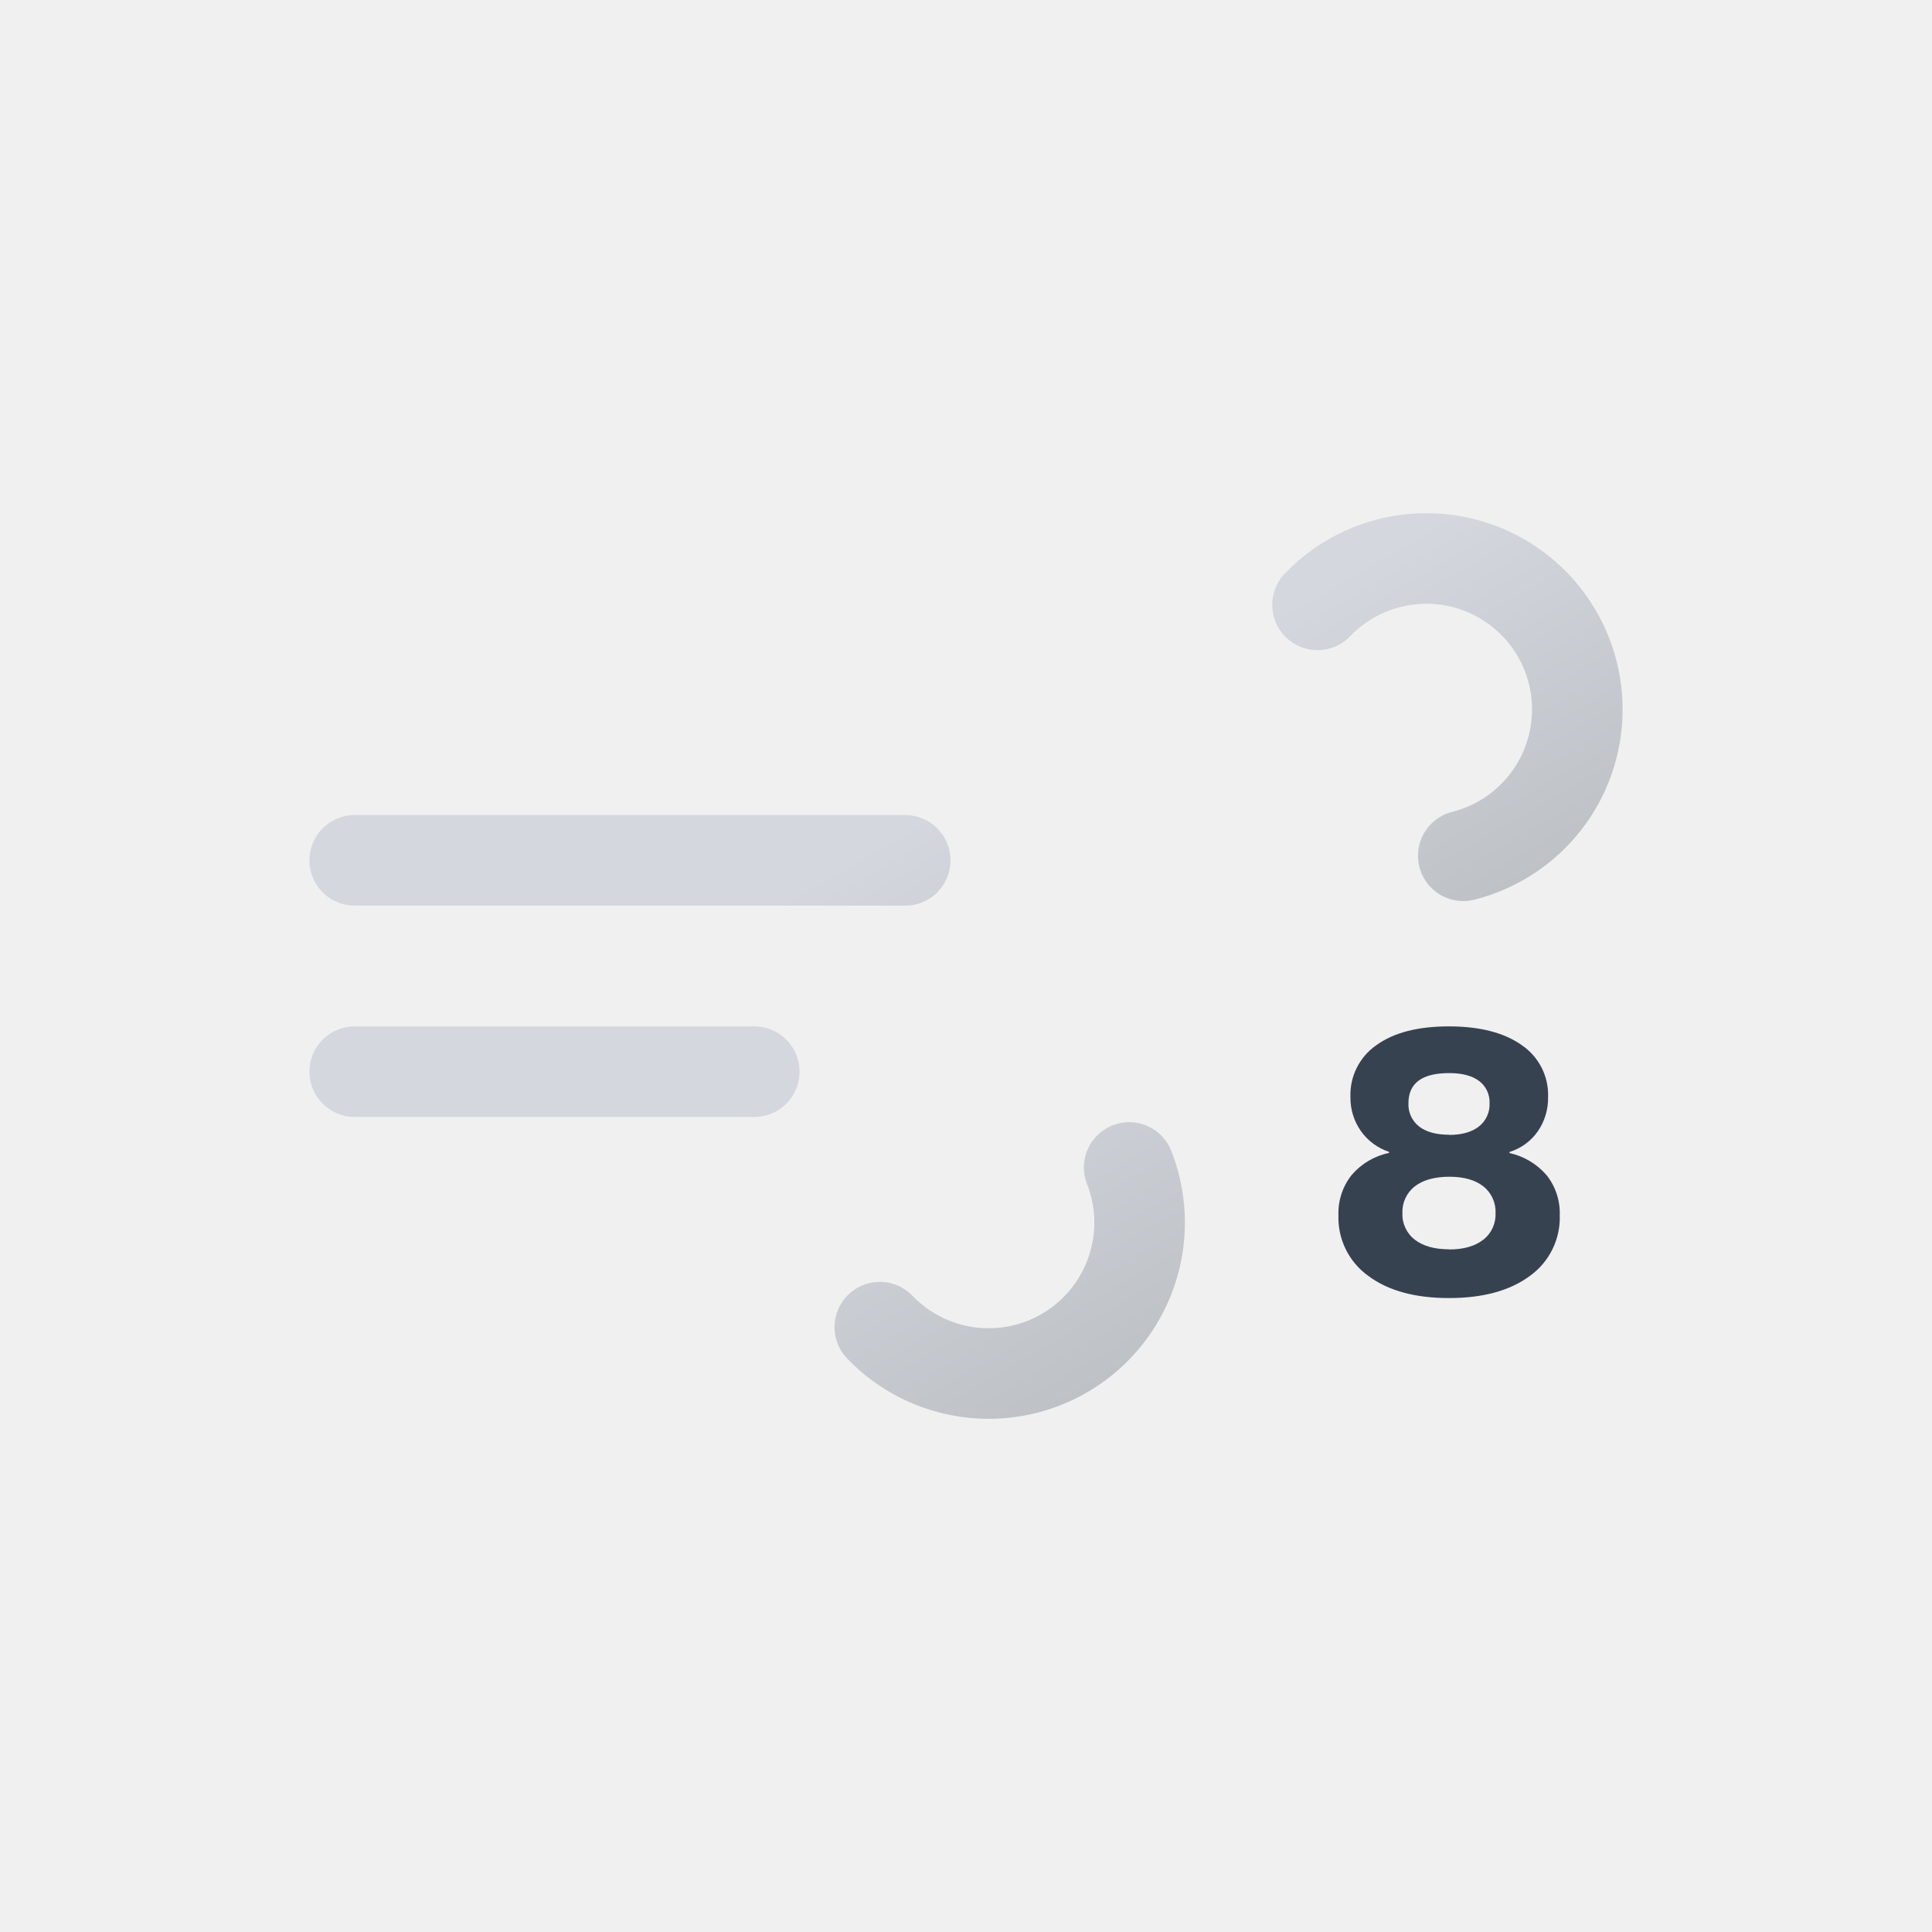
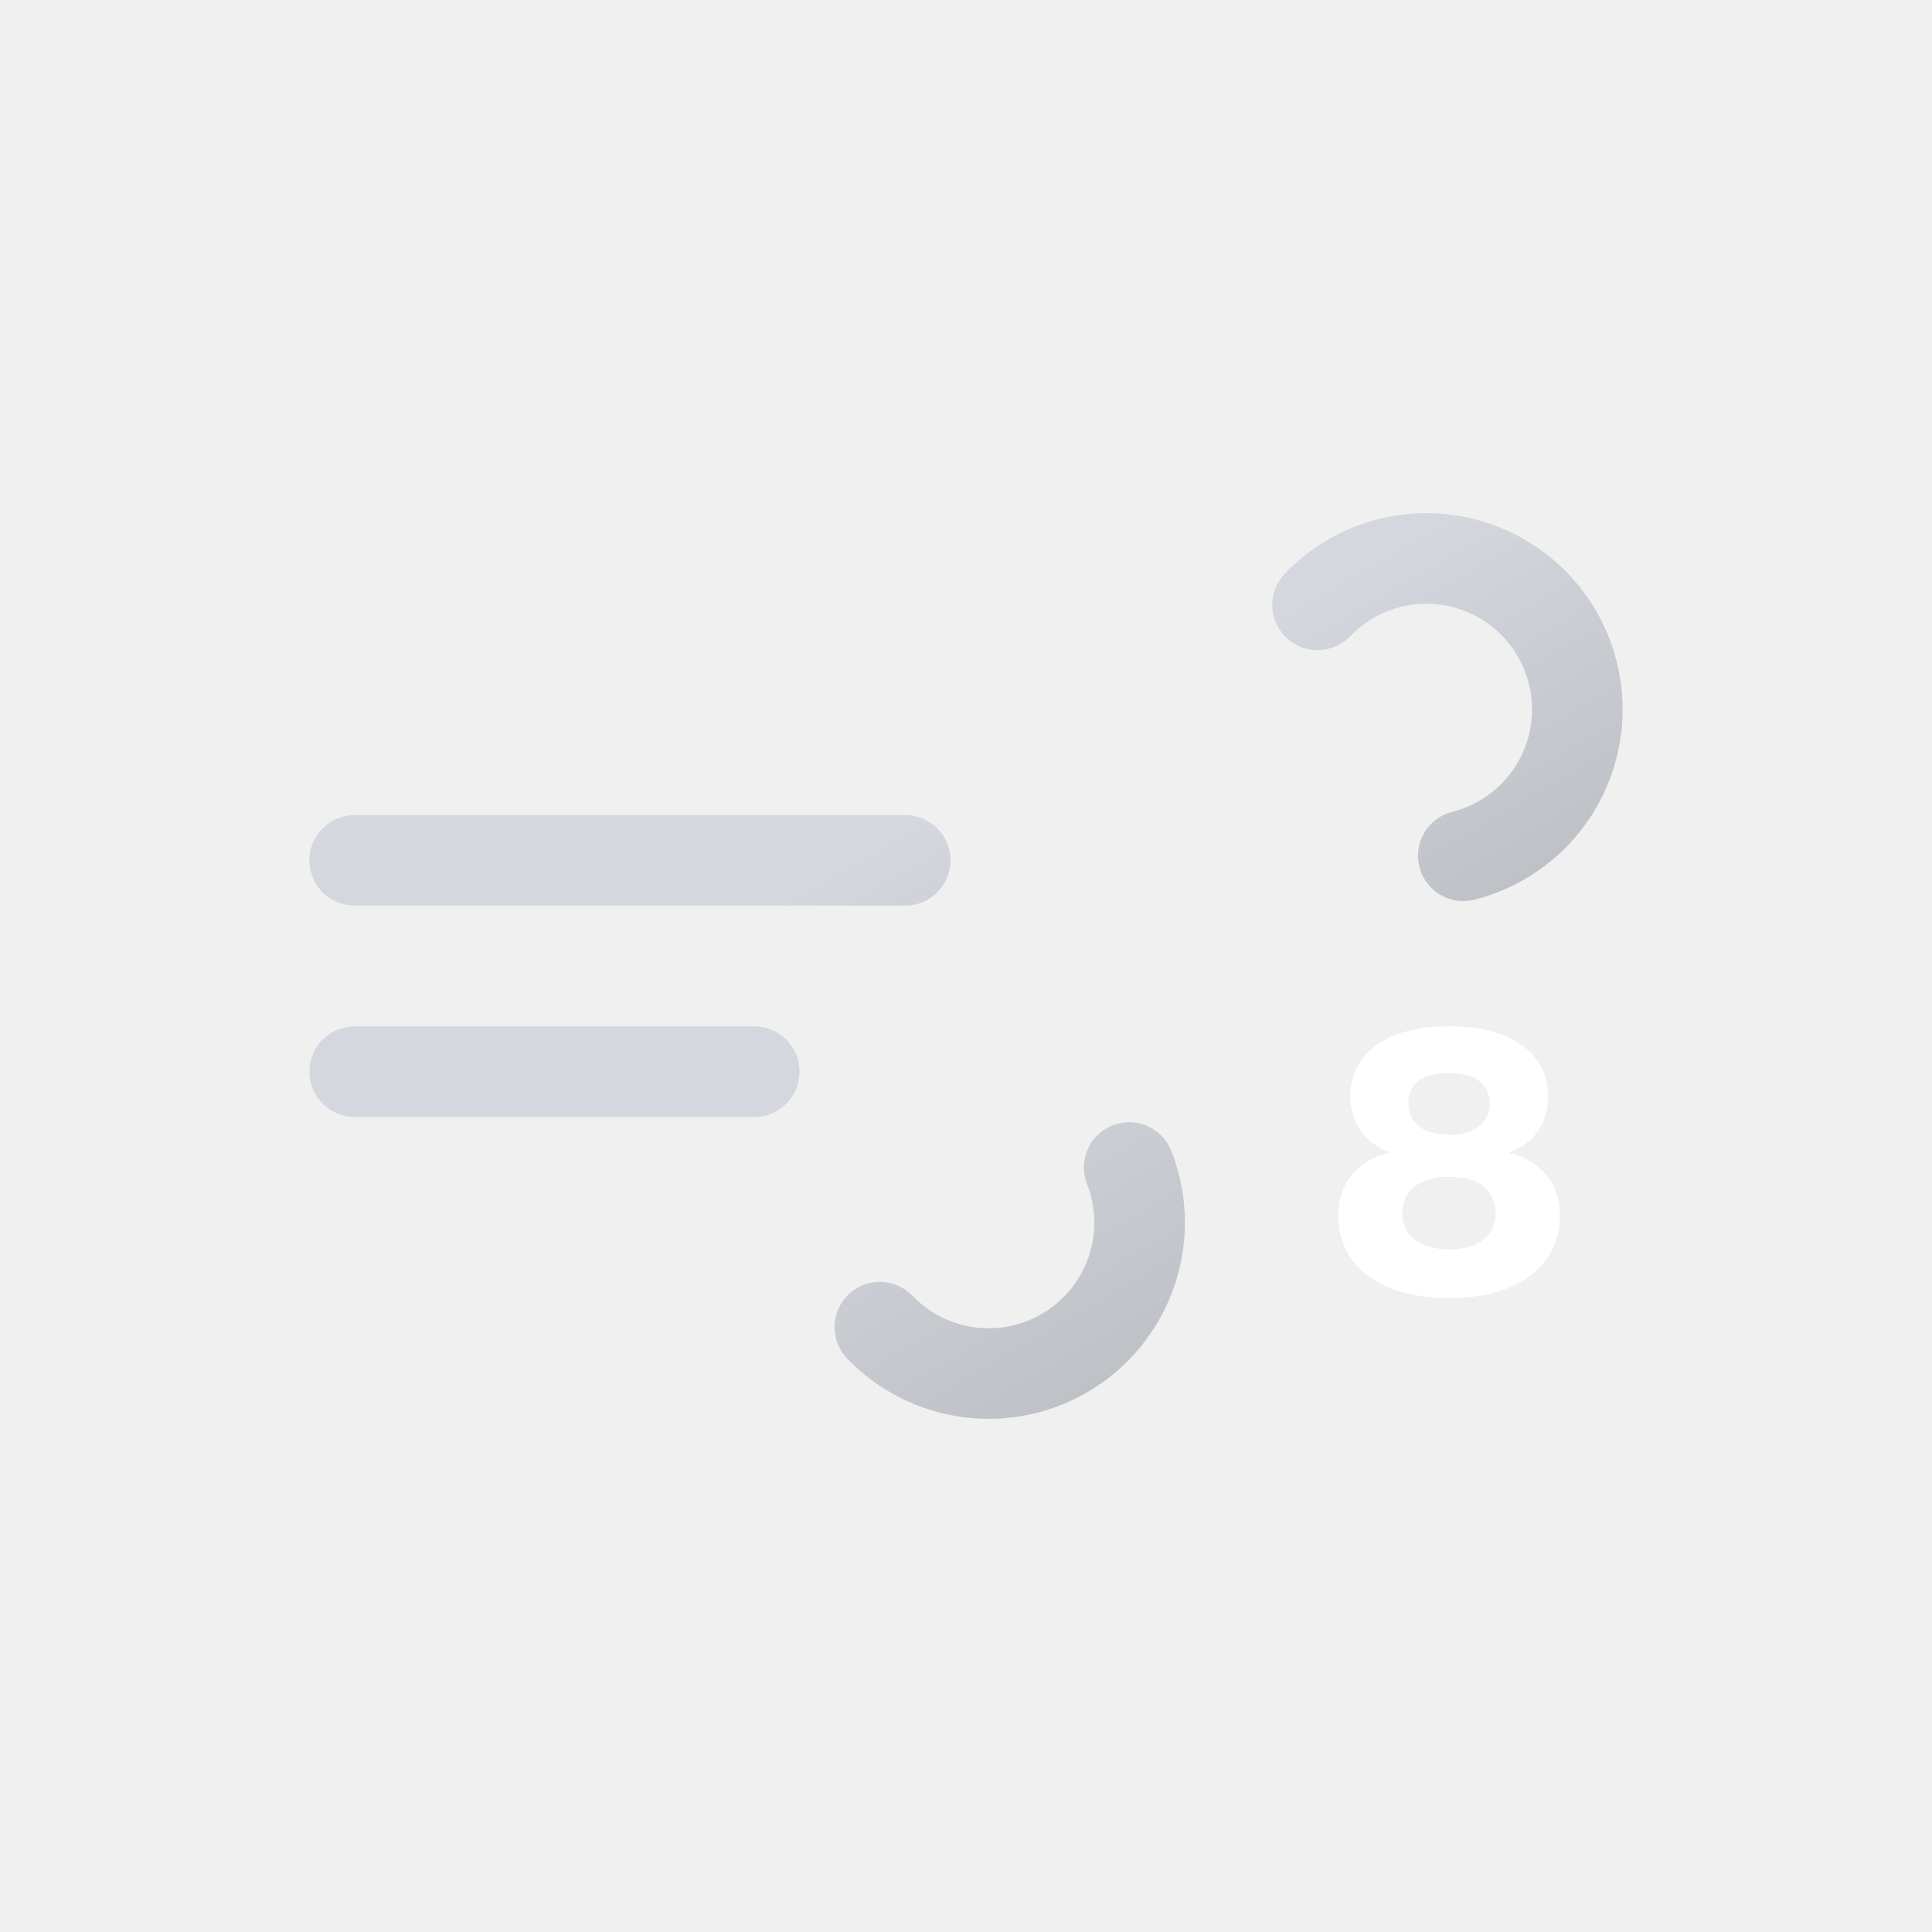
<svg xmlns="http://www.w3.org/2000/svg" xmlns:xlink="http://www.w3.org/1999/xlink" viewBox="0 0 512 512">
  <defs>
    <linearGradient id="a" x1="138.48" y1="5.12" x2="224.17" y2="153.53" gradientUnits="userSpaceOnUse">
      <stop offset="0" stop-color="#d4d7dd" />
      <stop offset="0.45" stop-color="#d4d7dd" />
      <stop offset="1" stop-color="#bec1c6" />
    </linearGradient>
    <linearGradient id="b" x1="77.66" y1="96.23" x2="168.99" y2="254.41" xlink:href="#a" />
    <symbol id="c" viewBox="0 0 348 240">
      <path d="M267.16,24.29A40,40,0,1,1,296,92H12" fill="none" stroke-dasharray="148" stroke-linecap="round" stroke-miterlimit="10" stroke-width="24" stroke="url(#a)">
        <animate attributeName="stroke-dashoffset" values="0; 3552" dur="6s" repeatCount="indefinite" />
      </path>
      <path d="M151.16,215.71A40,40,0,1,0,180,148H12" fill="none" stroke-dasharray="110" stroke-linecap="round" stroke-miterlimit="10" stroke-width="24" stroke="url(#b)">
        <animate attributeName="stroke-dashoffset" values="0; 1980" dur="6s" repeatCount="indefinite" />
      </path>
    </symbol>
  </defs>
  <use width="348" height="240" transform="translate(82 136)" xlink:href="#c" />
-   <path d="M405.45,338.12Q397.53,344,384,344t-21.4-5.88a19,19,0,0,1-7.9-16.1,16.22,16.22,0,0,1,3.52-10.65,17.7,17.7,0,0,1,9.88-5.83v-.29a14.79,14.79,0,0,1-7.47-5.54,15.26,15.26,0,0,1-2.75-9A16,16,0,0,1,364.72,277q6.9-5,19.23-5t19.37,5a15.94,15.94,0,0,1,6.94,13.73,15.45,15.45,0,0,1-2.74,9.11,14.28,14.28,0,0,1-7.47,5.44v.29a18.15,18.15,0,0,1,9.83,5.88,16.21,16.21,0,0,1,3.47,10.6A19,19,0,0,1,405.45,338.12Zm-21.4-7q5.68,0,9-2.55a8.46,8.46,0,0,0,3.28-7.08,8.54,8.54,0,0,0-3.23-7.09c-2.15-1.7-5.16-2.55-9-2.55s-7,.85-9.16,2.55a8.5,8.5,0,0,0-3.28,7.09,8.42,8.42,0,0,0,3.33,7.08C377.16,330.23,380.19,331.08,384.05,331.08Zm0-30.36q5,0,7.85-2.21a7.39,7.39,0,0,0,2.85-6.17,7,7,0,0,0-2.8-5.93c-1.86-1.38-4.5-2.07-7.9-2.07q-10.8,0-10.8,8a7.39,7.39,0,0,0,2.85,6.17Q378.94,300.72,384.05,300.72Z" fill="#374251" />
+   <path d="M405.45,338.12Q397.53,344,384,344t-21.4-5.88a19,19,0,0,1-7.9-16.1,16.22,16.22,0,0,1,3.52-10.65,17.7,17.7,0,0,1,9.88-5.83v-.29a14.79,14.79,0,0,1-7.47-5.54,15.26,15.26,0,0,1-2.75-9A16,16,0,0,1,364.72,277q6.9-5,19.23-5t19.37,5a15.94,15.94,0,0,1,6.94,13.73,15.45,15.45,0,0,1-2.74,9.11,14.28,14.28,0,0,1-7.47,5.44v.29a18.15,18.15,0,0,1,9.83,5.88,16.21,16.21,0,0,1,3.47,10.6A19,19,0,0,1,405.45,338.12Zm-21.4-7q5.68,0,9-2.55a8.46,8.46,0,0,0,3.28-7.08,8.54,8.54,0,0,0-3.23-7.09c-2.15-1.7-5.16-2.55-9-2.55s-7,.85-9.16,2.55a8.5,8.5,0,0,0-3.28,7.09,8.42,8.42,0,0,0,3.33,7.08C377.16,330.23,380.19,331.08,384.05,331.08Zm0-30.36q5,0,7.85-2.21a7.39,7.39,0,0,0,2.85-6.17,7,7,0,0,0-2.8-5.93c-1.86-1.38-4.5-2.07-7.9-2.07q-10.8,0-10.8,8a7.39,7.39,0,0,0,2.85,6.17Q378.94,300.72,384.05,300.72Z" fill="#FFFFFF" />
</svg>
